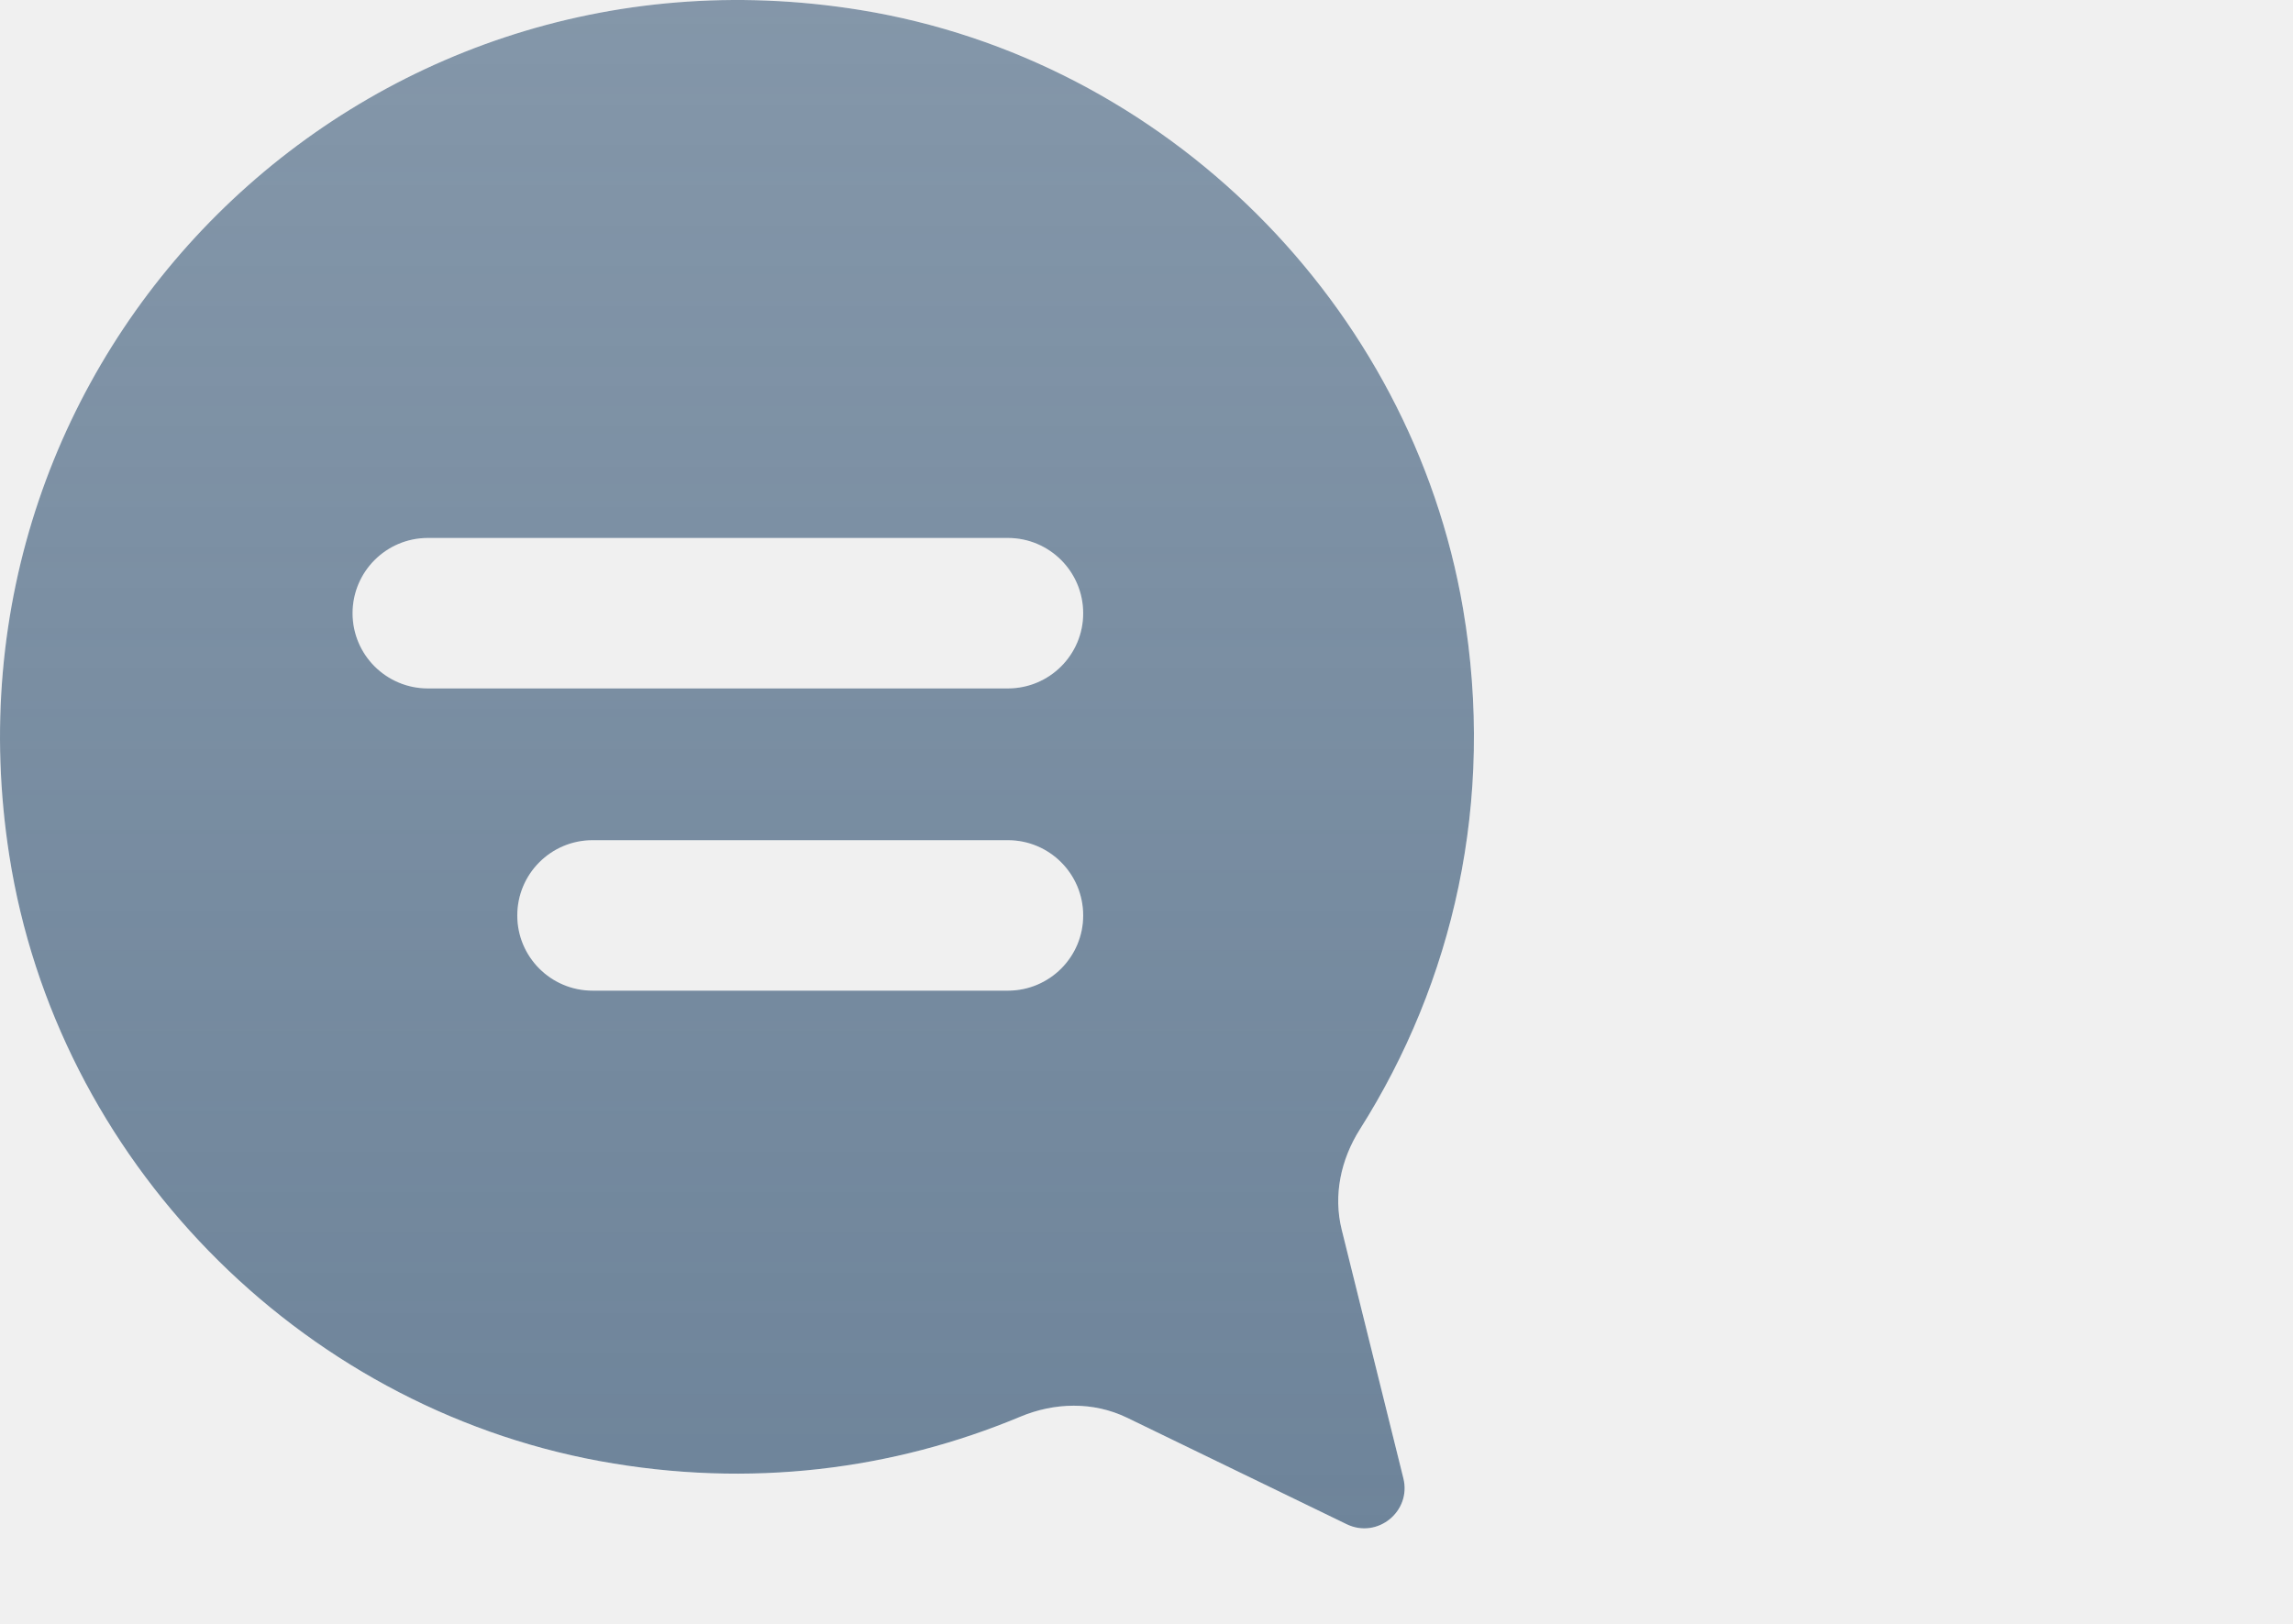
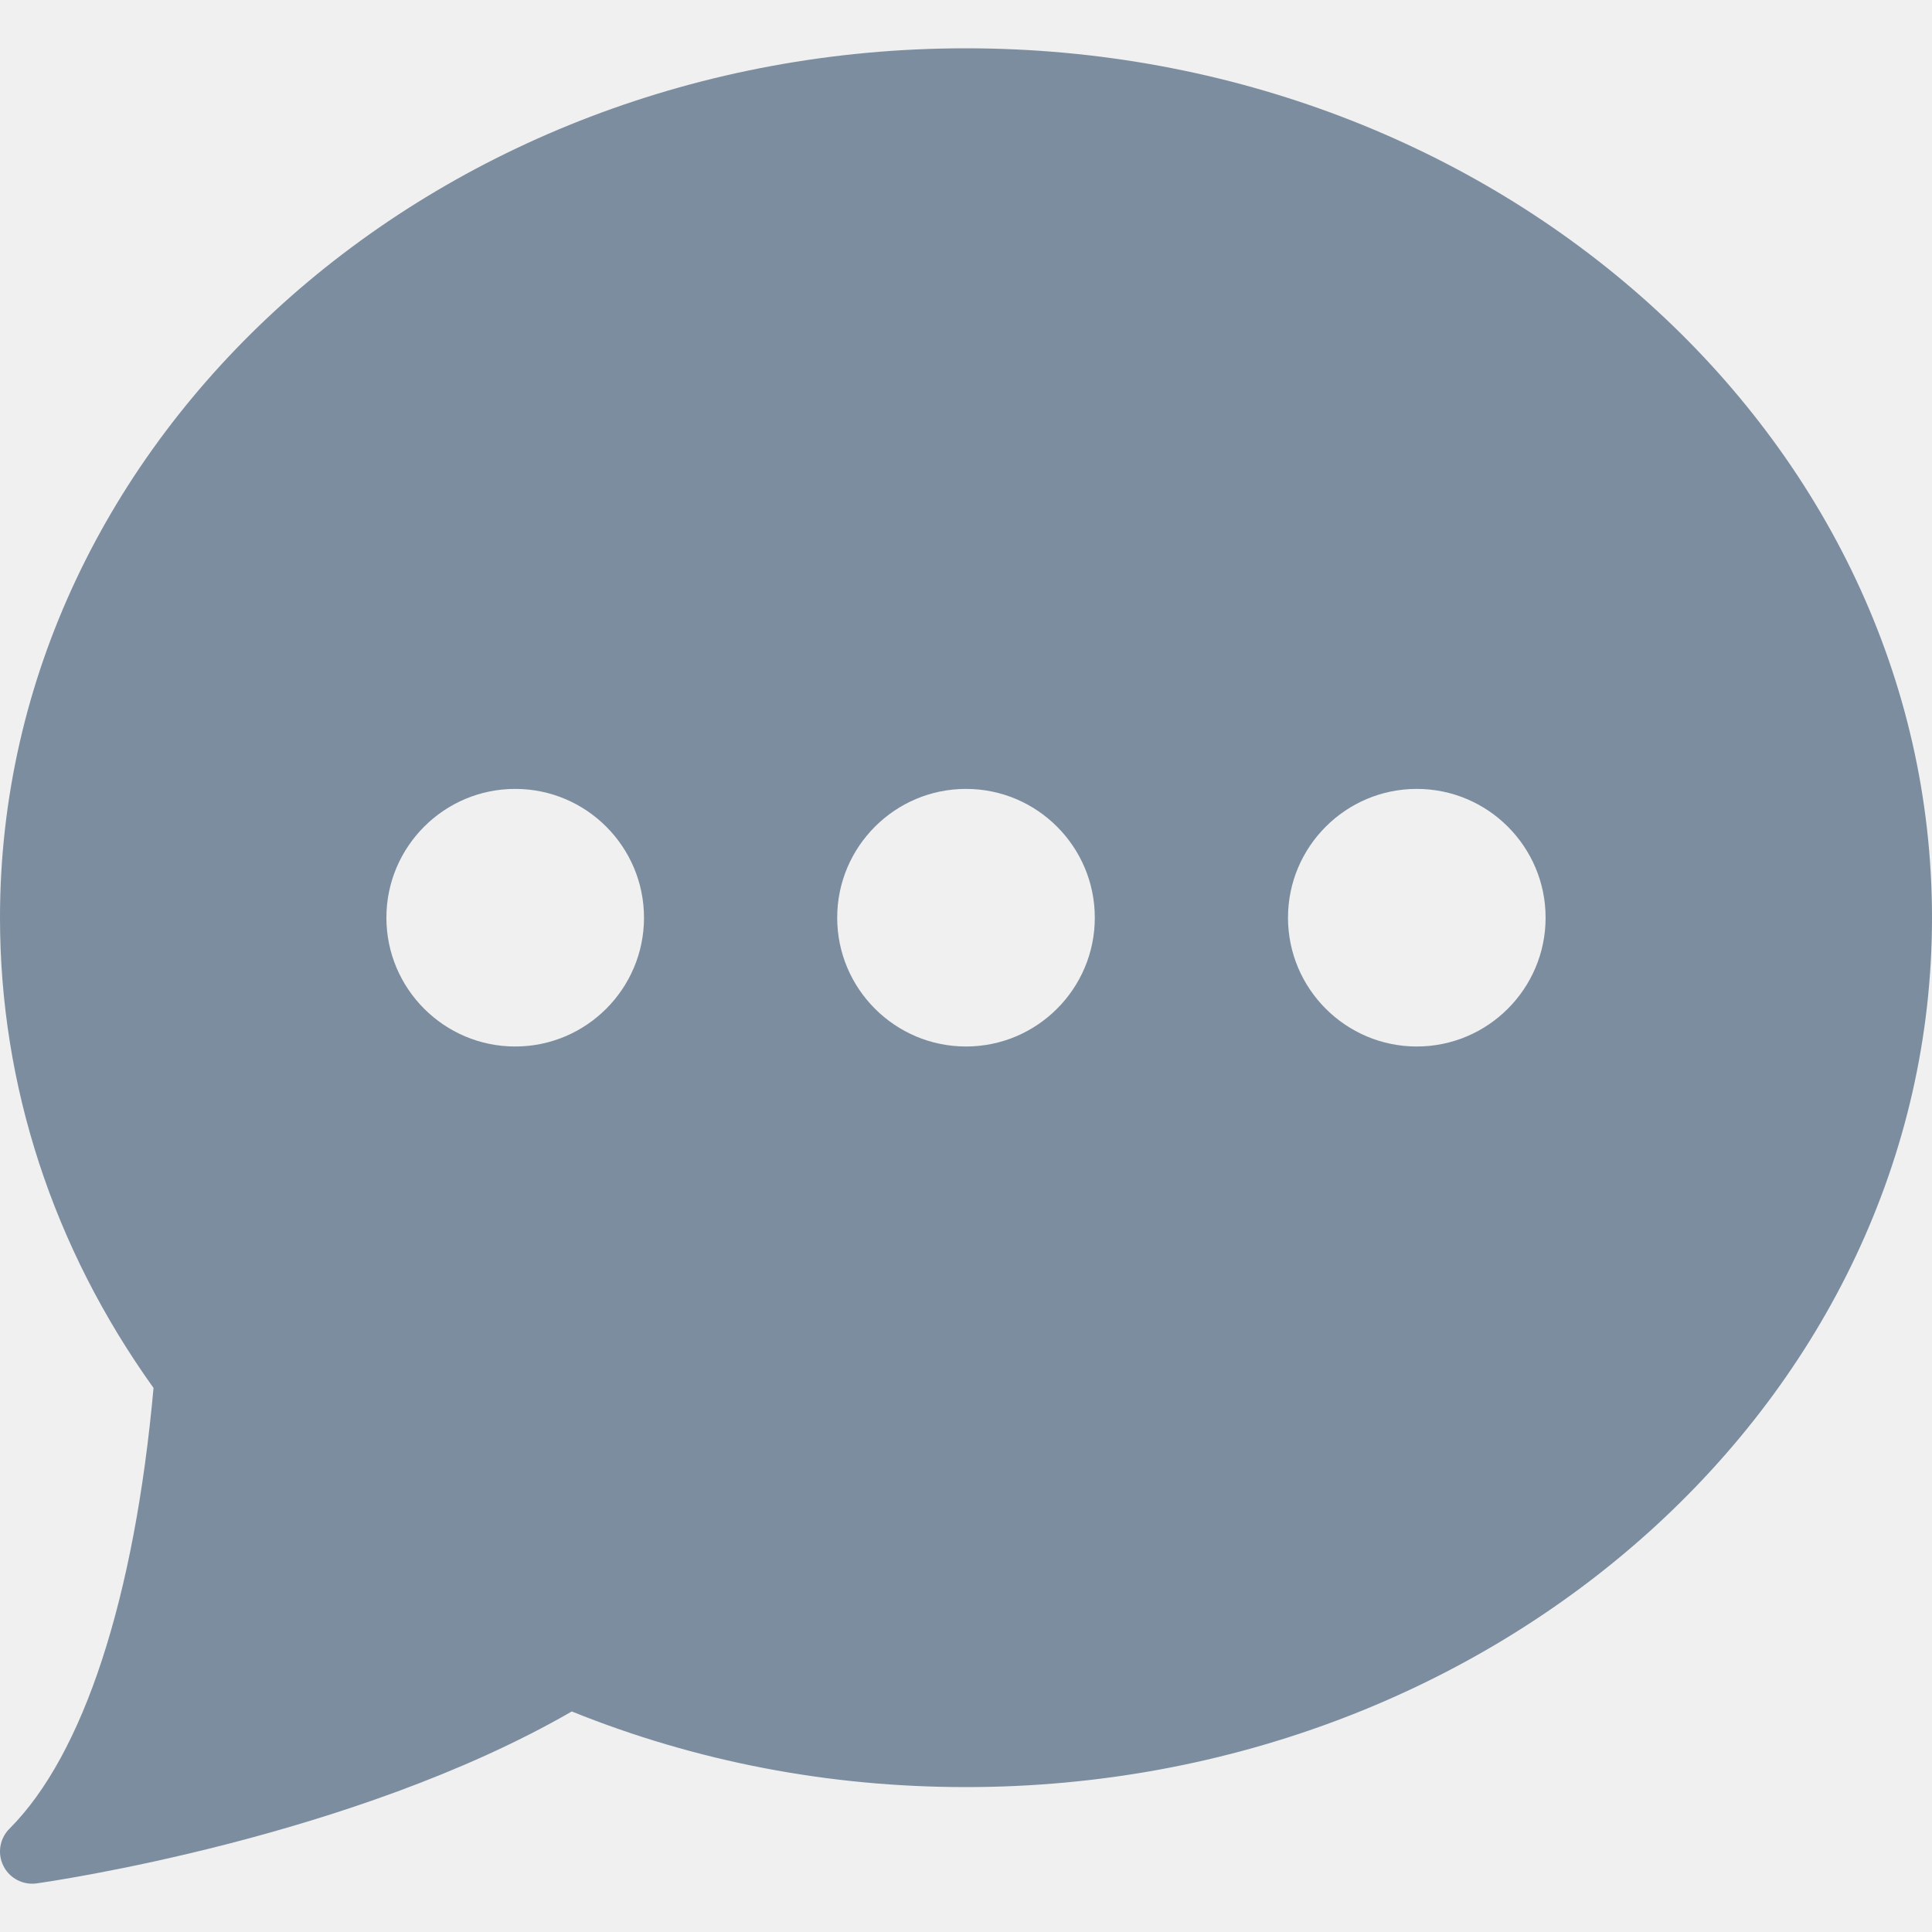
- <svg xmlns="http://www.w3.org/2000/svg" xmlns:xlink="http://www.w3.org/1999/xlink" width="24px" height="17px" viewBox="0 0 24 17" version="1.1">
-   <defs>
-     <linearGradient x1="50%" y1="0%" x2="50%" y2="100%" id="linearGradient-1">
-       <stop stop-color="#6E849A" stop-opacity="0.85" offset="0%" />
-       <stop stop-color="#6E849A" offset="100%" />
-     </linearGradient>
-     <path d="M6.422,0.105 C3.231,0.623 0.657,3.187 0.114,6.373 C-0.229,8.392 0.222,10.288 1.194,11.823 C1.393,12.138 1.474,12.512 1.384,12.874 L0.739,15.475 C0.652,15.822 1.01,16.113 1.332,15.957 L3.633,14.841 C3.986,14.671 4.391,14.681 4.752,14.833 C6.072,15.384 7.574,15.585 9.151,15.296 C12.312,14.714 14.835,12.132 15.33,8.956 C16.149,3.71 11.673,-0.747 6.422,0.105 L6.422,0.105 Z M9.225,10.371 L4.878,10.371 C4.443,10.371 4.09,10.019 4.09,9.584 C4.09,9.149 4.443,8.796 4.878,8.796 L9.225,8.796 C9.66,8.796 10.013,9.149 10.013,9.584 C10.013,10.019 9.66,10.371 9.225,10.371 L9.225,10.371 Z M10.949,7.207 L4.878,7.207 C4.443,7.207 4.09,6.855 4.09,6.42 C4.09,5.985 4.443,5.632 4.878,5.632 L10.949,5.632 C11.384,5.632 11.737,5.985 11.737,6.42 C11.737,6.855 11.384,7.207 10.949,7.207 L10.949,7.207 Z" id="path-2" />
-   </defs>
-   <g id="Icon/System/Comment" stroke="none" stroke-width="1" fill="none" fill-rule="evenodd">
-     <g id="Group-9">
-       <rect id="Rectangle" fill-rule="nonzero" x="0" y="0" width="16" height="16" />
-       <g id="chatlines" transform="translate(7.713635, 8) scale(-1, 1) translate(-7.713635, -8) ">
-         <use fill="#FFFFFF" xlink:href="#path-2" />
-         <use fill="url(#linearGradient-1)" xlink:href="#path-2" />
-       </g>
-     </g>
-   </g>
+ <svg xmlns="http://www.w3.org/2000/svg" version="1.1" id="Capa_1" x="0px" y="0px" viewBox="0 0 60 60" style="enable-background:new 0 0 60 60;" xml:space="preserve" width="512px" height="512px">
+   <path d="M30,1.5c-16.542,0-30,12.112-30,27c0,5.204,1.646,10.245,4.768,14.604c-0.591,6.537-2.175,11.39-4.475,13.689  c-0.304,0.304-0.38,0.769-0.188,1.153C0.275,58.289,0.625,58.5,1,58.5c0.046,0,0.092-0.003,0.139-0.01  c0.405-0.057,9.813-1.411,16.618-5.339C21.621,54.71,25.737,55.5,30,55.5c16.542,0,30-12.112,30-27S46.542,1.5,30,1.5z M16,32.5  c-2.206,0-4-1.794-4-4s1.794-4,4-4s4,1.794,4,4S18.206,32.5,16,32.5z M30,32.5c-2.206,0-4-1.794-4-4s1.794-4,4-4s4,1.794,4,4  S32.206,32.5,30,32.5z M44,32.5c-2.206,0-4-1.794-4-4s1.794-4,4-4s4,1.794,4,4S46.206,32.5,44,32.5z" fill="#7c8da0" />
+   <g>
+ </g>
+   <g>
+ </g>
+   <g>
+ </g>
+   <g>
+ </g>
+   <g>
+ </g>
+   <g>
+ </g>
+   <g>
+ </g>
+   <g>
+ </g>
+   <g>
+ </g>
+   <g>
+ </g>
+   <g>
+ </g>
+   <g>
+ </g>
+   <g>
+ </g>
+   <g>
+ </g>
+   <g>
+ </g>
</svg>
